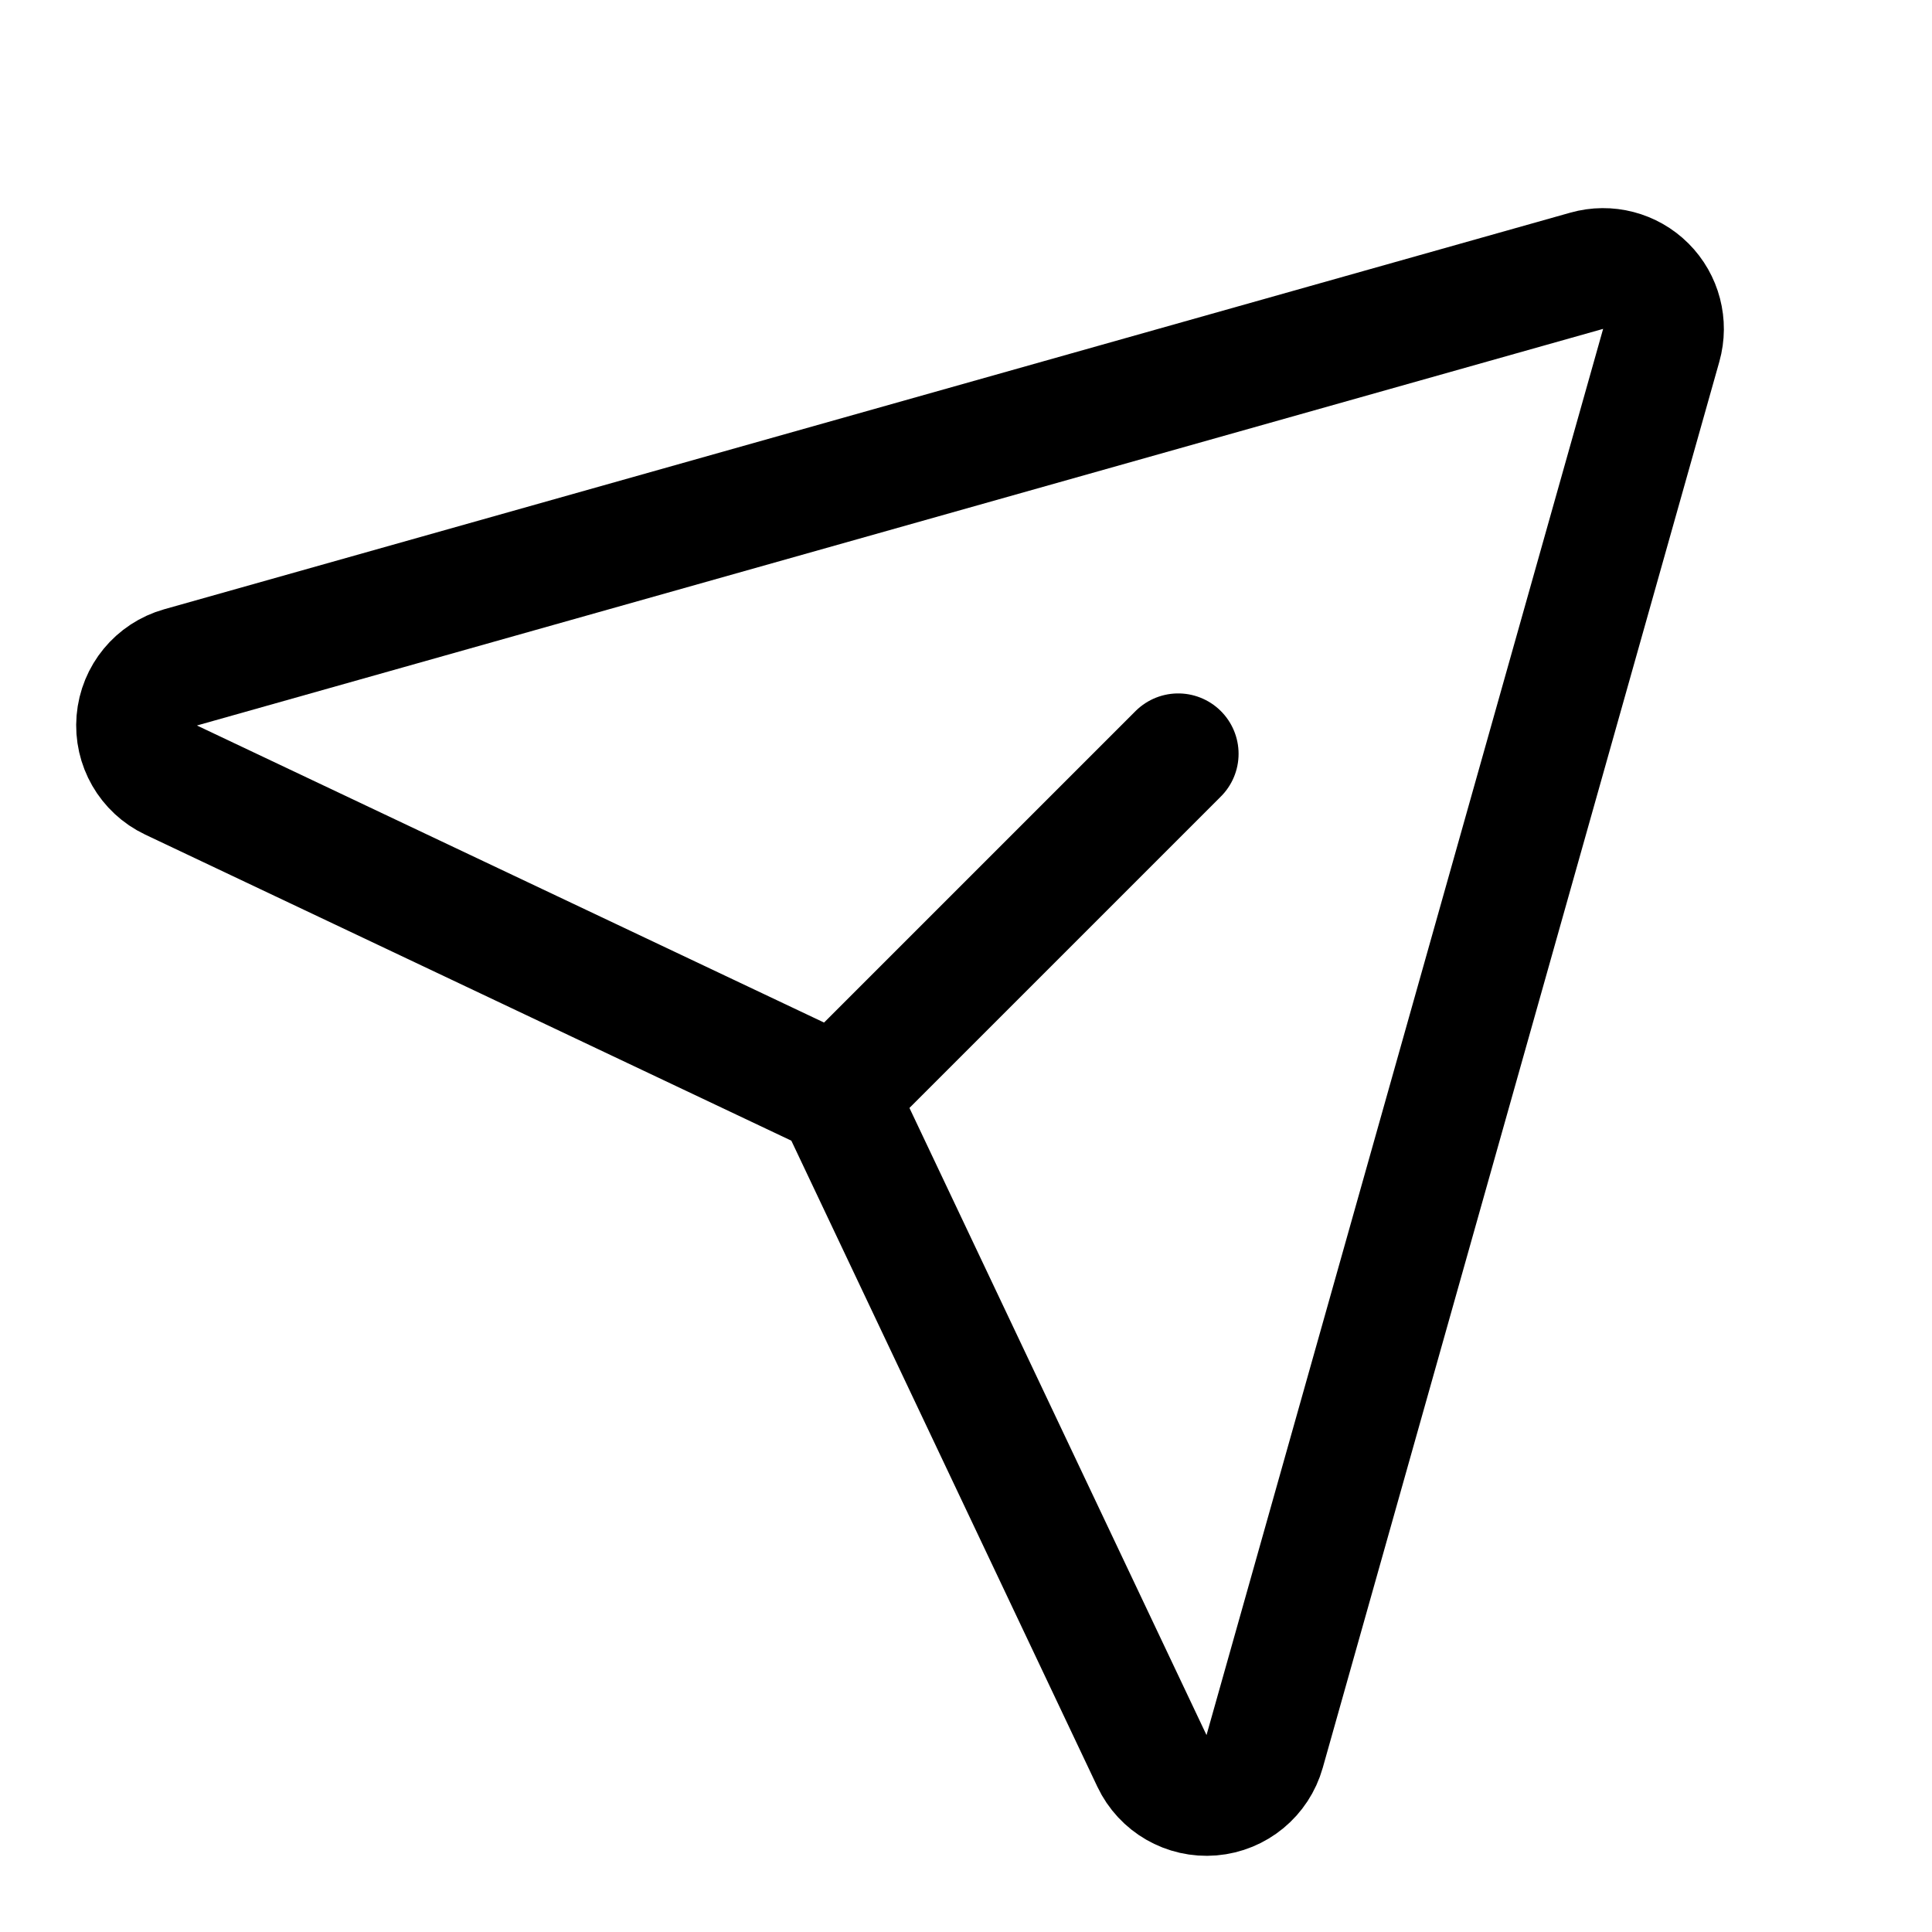
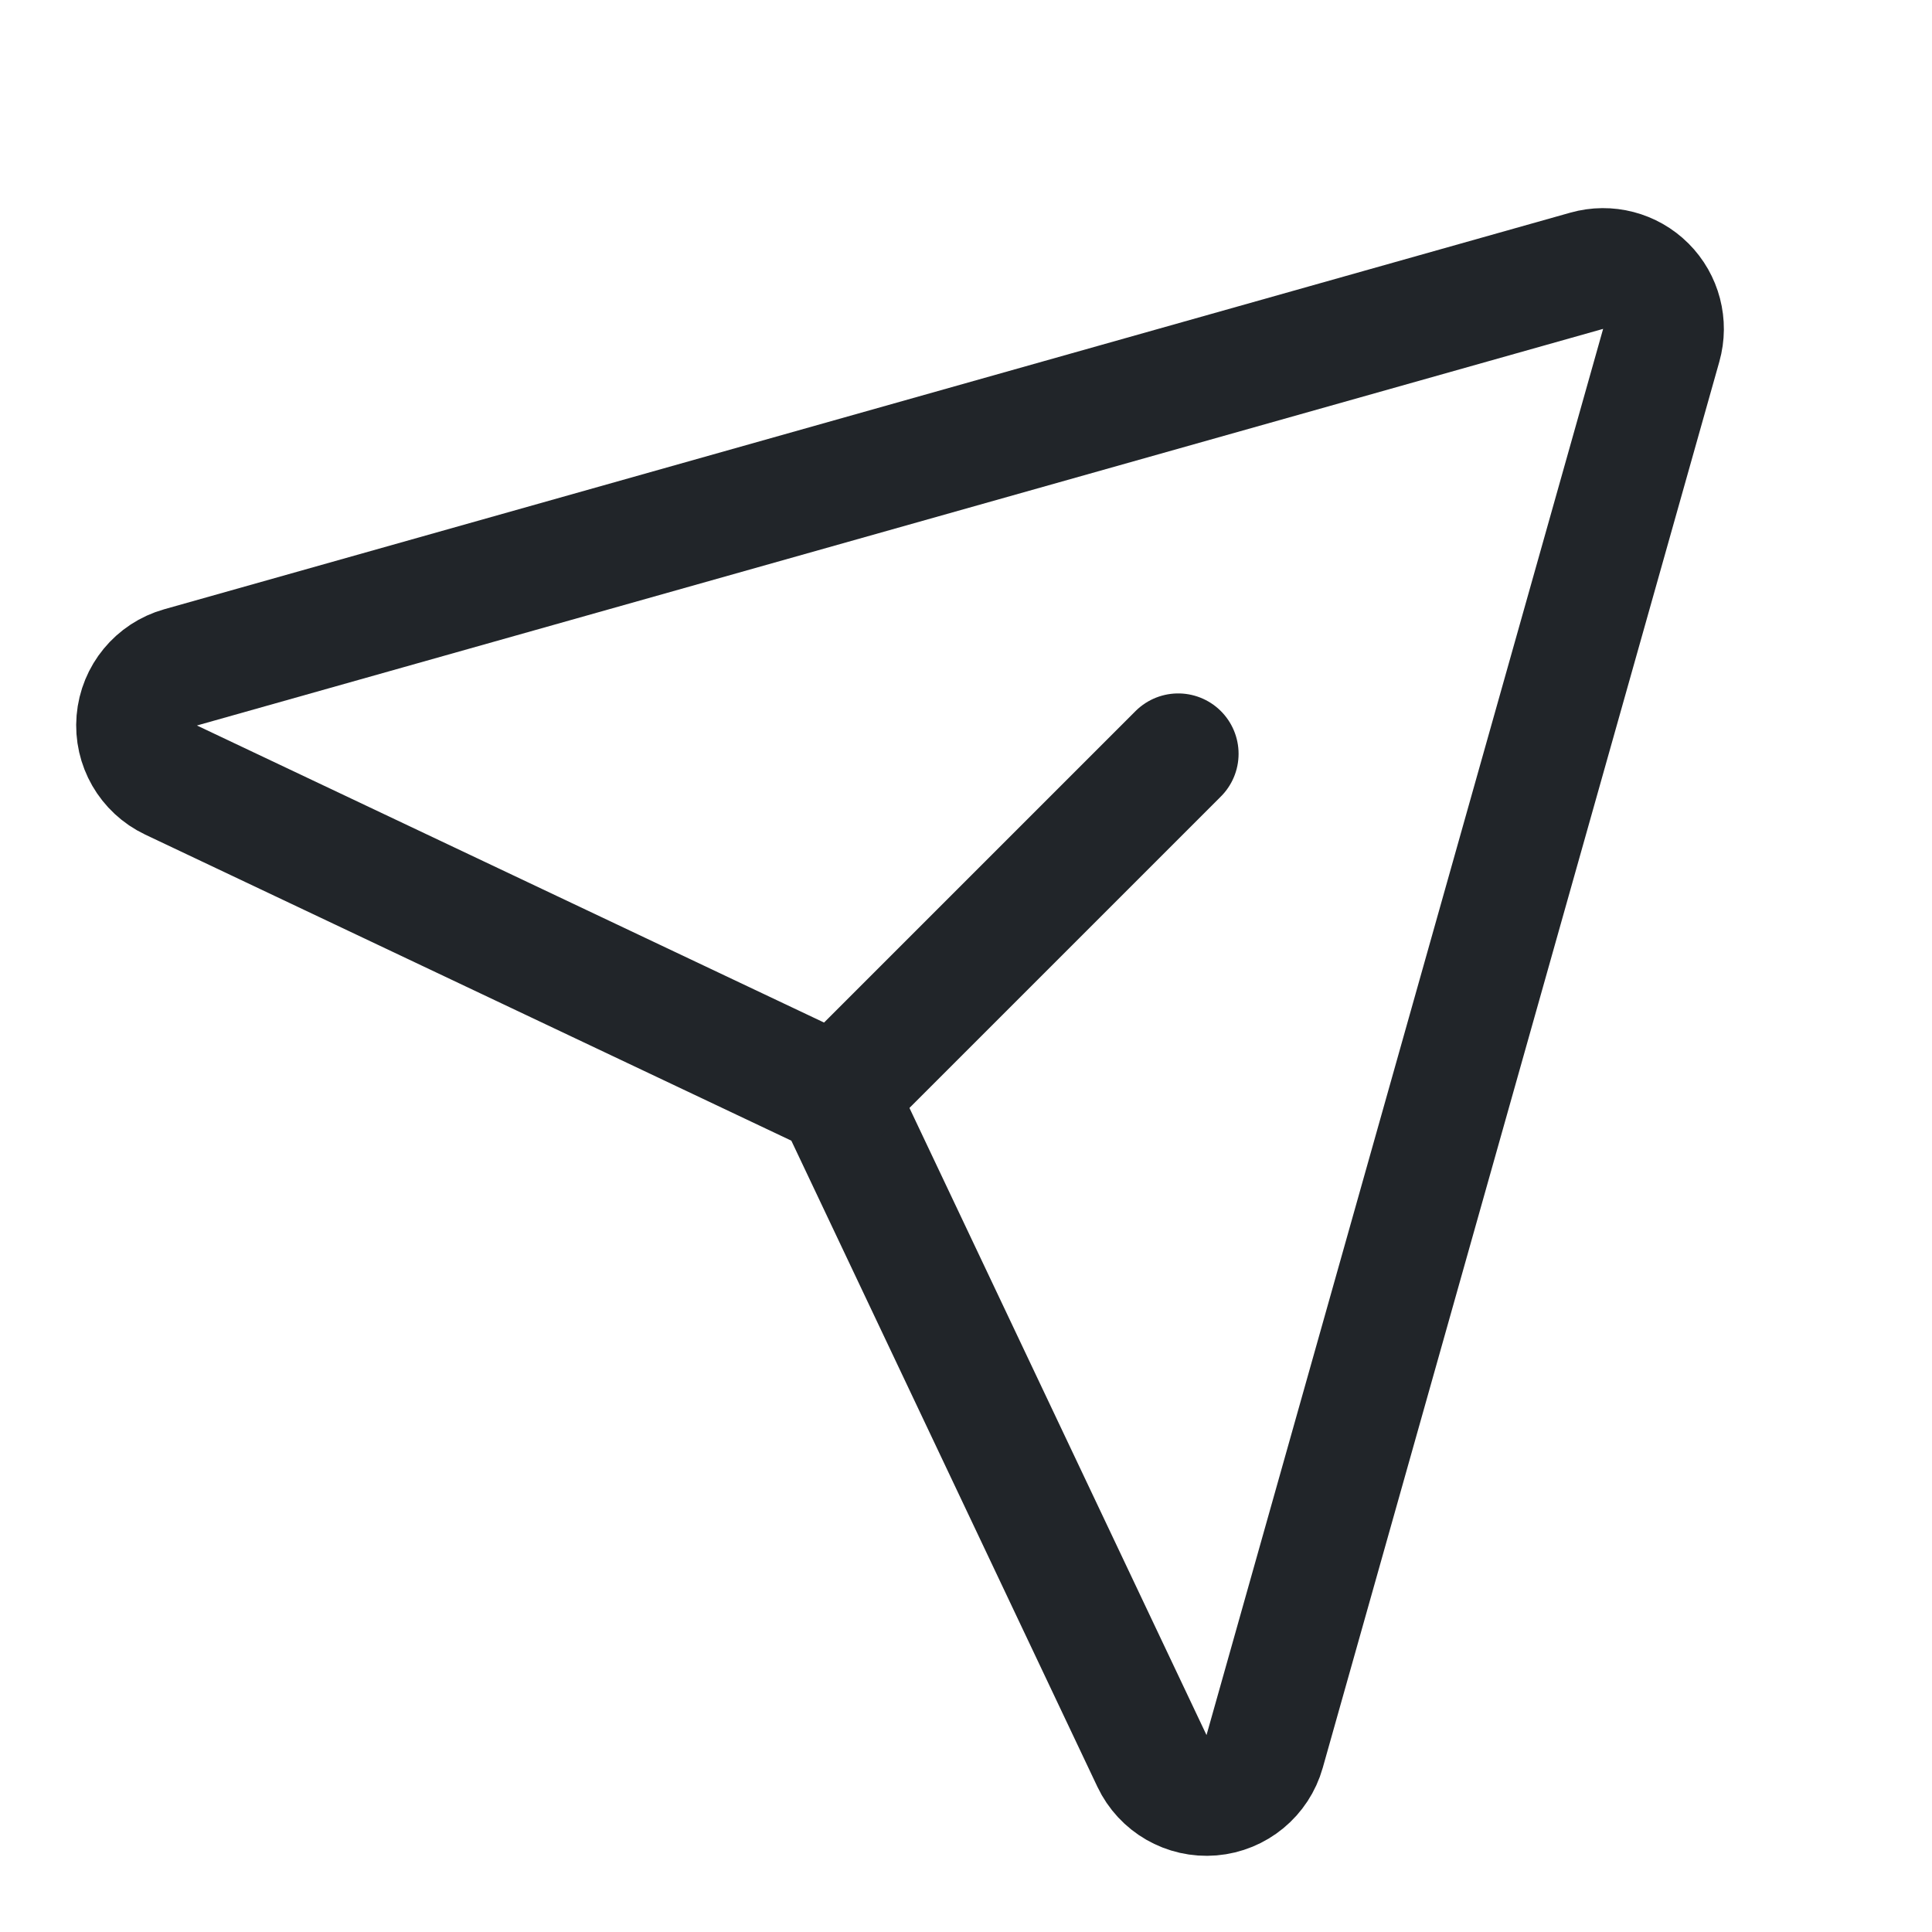
- <svg xmlns="http://www.w3.org/2000/svg" width="192" height="192" fill="#000000" viewBox="0 0 256 256">
+ <svg xmlns="http://www.w3.org/2000/svg" width="192" height="192" fill="#212529" viewBox="0 0 256 256">
  <rect width="256" height="256" fill="none" />
-   <path d="M210.251,35.878,23.923,88.432a8,8,0,0,0-1.253,14.93l85.611,40.553a8,8,0,0,1,3.805,3.805L152.639,233.33a8,8,0,0,0,14.93-1.253L220.122,45.749A8,8,0,0,0,210.251,35.878Z" fill="none" stroke="#000000" stroke-linecap="round" stroke-linejoin="round" stroke-width="16" />
-   <line x1="110.863" y1="145.137" x2="156.118" y2="99.882" fill="none" stroke="#000000" stroke-linecap="round" stroke-linejoin="round" stroke-width="16" />
+   <path d="M210.251,35.878,23.923,88.432a8,8,0,0,0-1.253,14.93l85.611,40.553a8,8,0,0,1,3.805,3.805L152.639,233.33a8,8,0,0,0,14.93-1.253L220.122,45.749A8,8,0,0,0,210.251,35.878Z" fill="none" stroke="#212529" stroke-linecap="round" stroke-linejoin="round" stroke-width="16" />
+   <line x1="110.863" y1="145.137" x2="156.118" y2="99.882" fill="none" stroke="#212529" stroke-linecap="round" stroke-linejoin="round" stroke-width="16" />
</svg>
